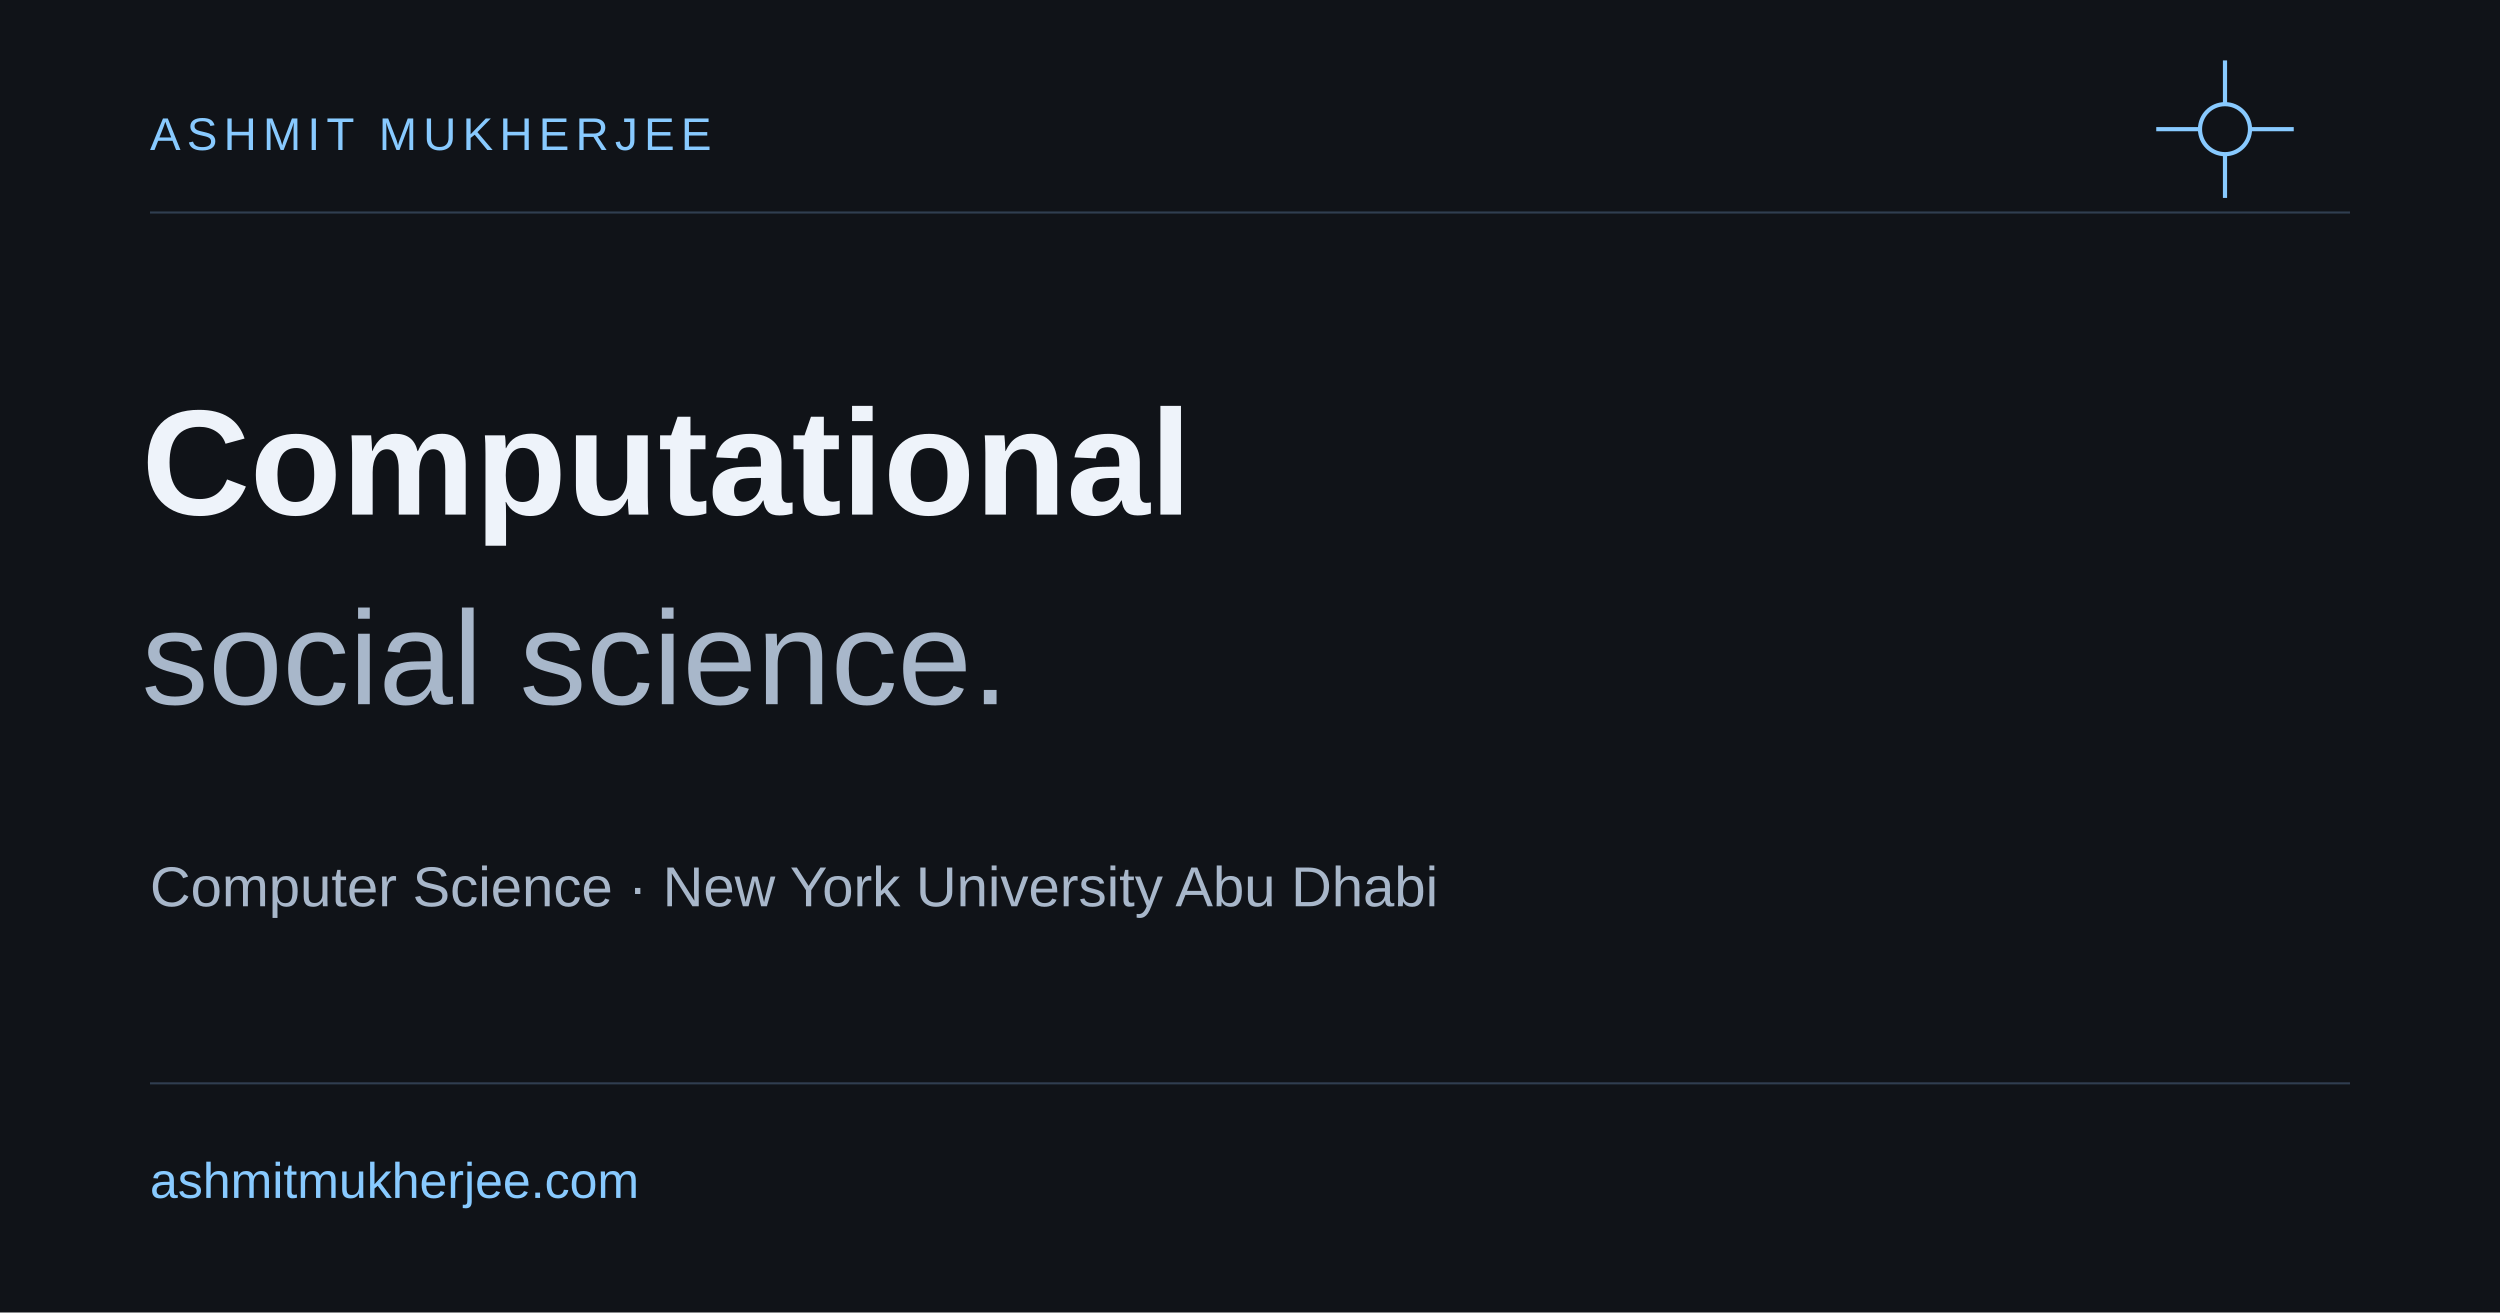
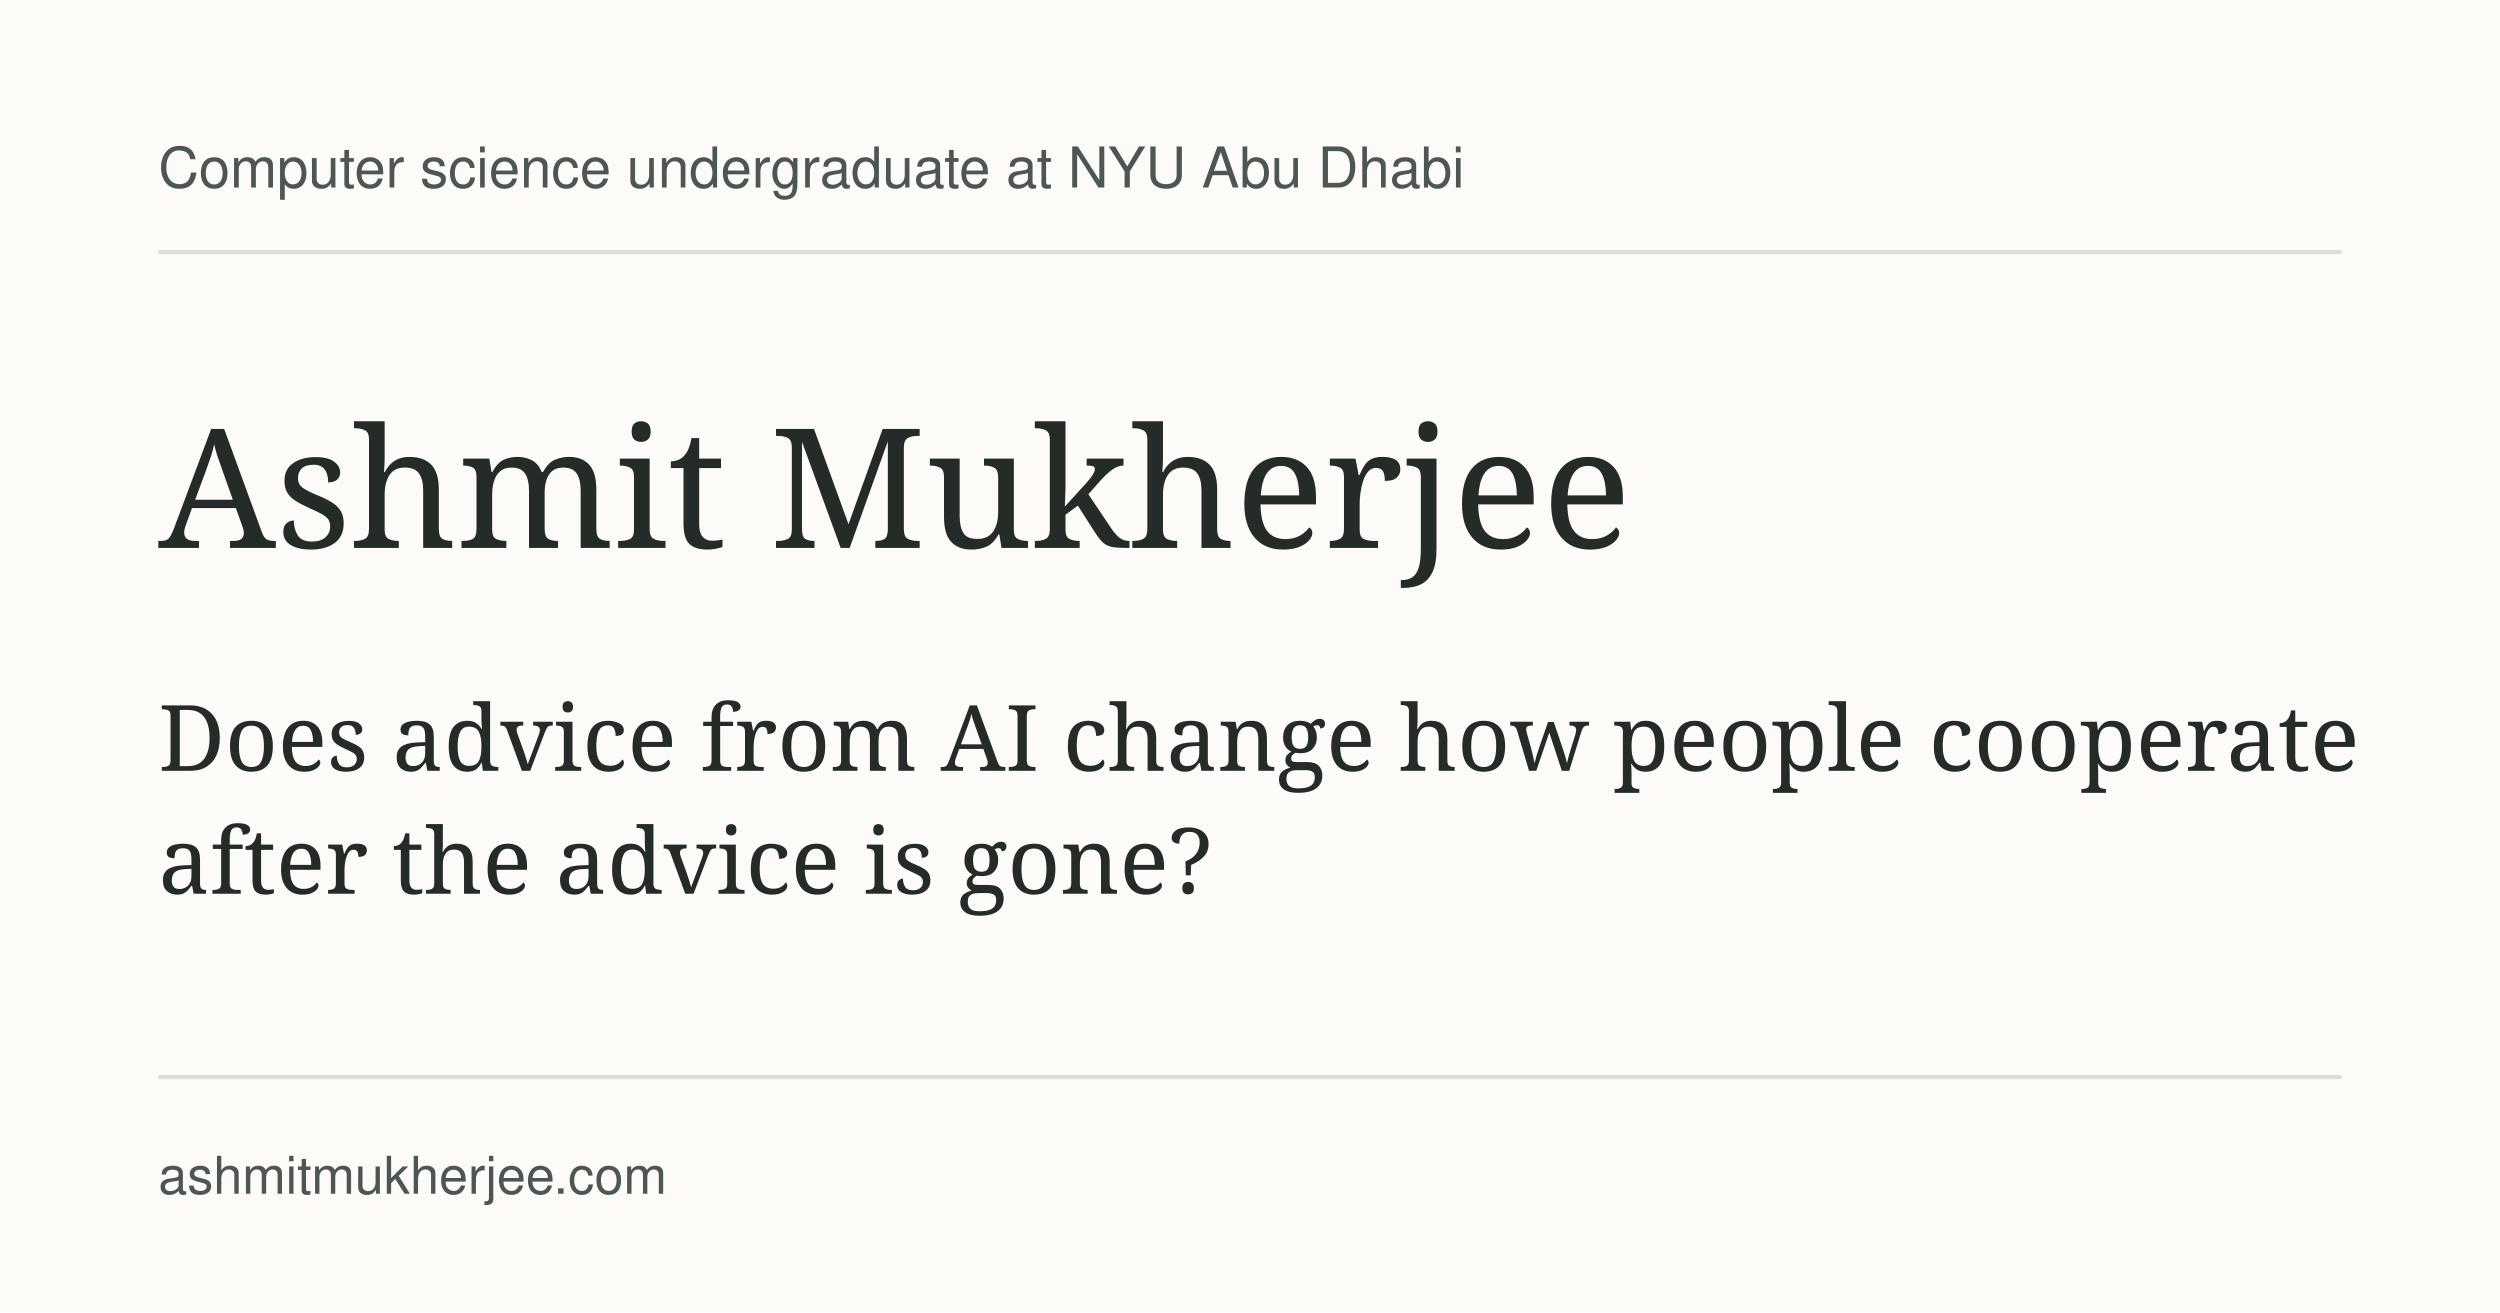
- <svg xmlns="http://www.w3.org/2000/svg" width="1200" height="630" viewBox="0 0 1200 630" role="img" aria-labelledby="title description">
-   <rect width="1200" height="630" fill="#101318" />
-   <path d="M72 102H1128M72 520H1128" stroke="#303e50" />
-   <text x="72" y="72" fill="#88caff" font-family="Arial,Helvetica,sans-serif" font-size="22" letter-spacing="3">ASHMIT MUKHERJEE</text>
-   <text x="68" y="247" fill="#eef3fa" font-family="Arial,Helvetica,sans-serif" font-size="72" font-weight="600">Computational</text>
-   <text x="68" y="338" fill="#a8b7ca" font-family="Arial,Helvetica,sans-serif" font-size="64">social science.</text>
-   <text x="72" y="435" fill="#a8b7ca" font-family="Arial,Helvetica,sans-serif" font-size="27">Computer Science · New York University Abu Dhabi</text>
-   <text x="72" y="575" fill="#88caff" font-family="Arial,Helvetica,sans-serif" font-size="24">ashmitmukherjee.com</text>
-   <g fill="none" stroke="#88caff" stroke-width="2">
-     <circle cx="1068" cy="62" r="12" />
-     <path d="M1035 62h21m24 0h21m-33-33v21m0 24v21" />
+ <svg xmlns="http://www.w3.org/2000/svg" width="1200" height="630" viewBox="0 0 1200 630" role="img" aria-labelledby="name question">
+   <rect width="1200" height="630" fill="#fcfbf8" />
+   <path d="M76 121H1124M76 517H1124" stroke="#dcded6" stroke-width="2" />
+   <g font-family="Helvetica, sans-serif" fill="#4d5752">
+     <text x="76" y="90" font-size="27">Computer science undergraduate at NYU Abu Dhabi</text>
+     <text x="76" y="573" font-size="25">ashmitmukherjee.com</text>
+   </g>
+   <g font-family="Georgia, serif" fill="#252b28">
+     <text x="76" y="263" font-size="80">Ashmit Mukherjee</text>
+     <text x="76" y="370" font-size="44">Does advice from AI change how people cooperate</text>
+     <text x="76" y="429" font-size="44">after the advice is gone?</text>
  </g>
</svg>
